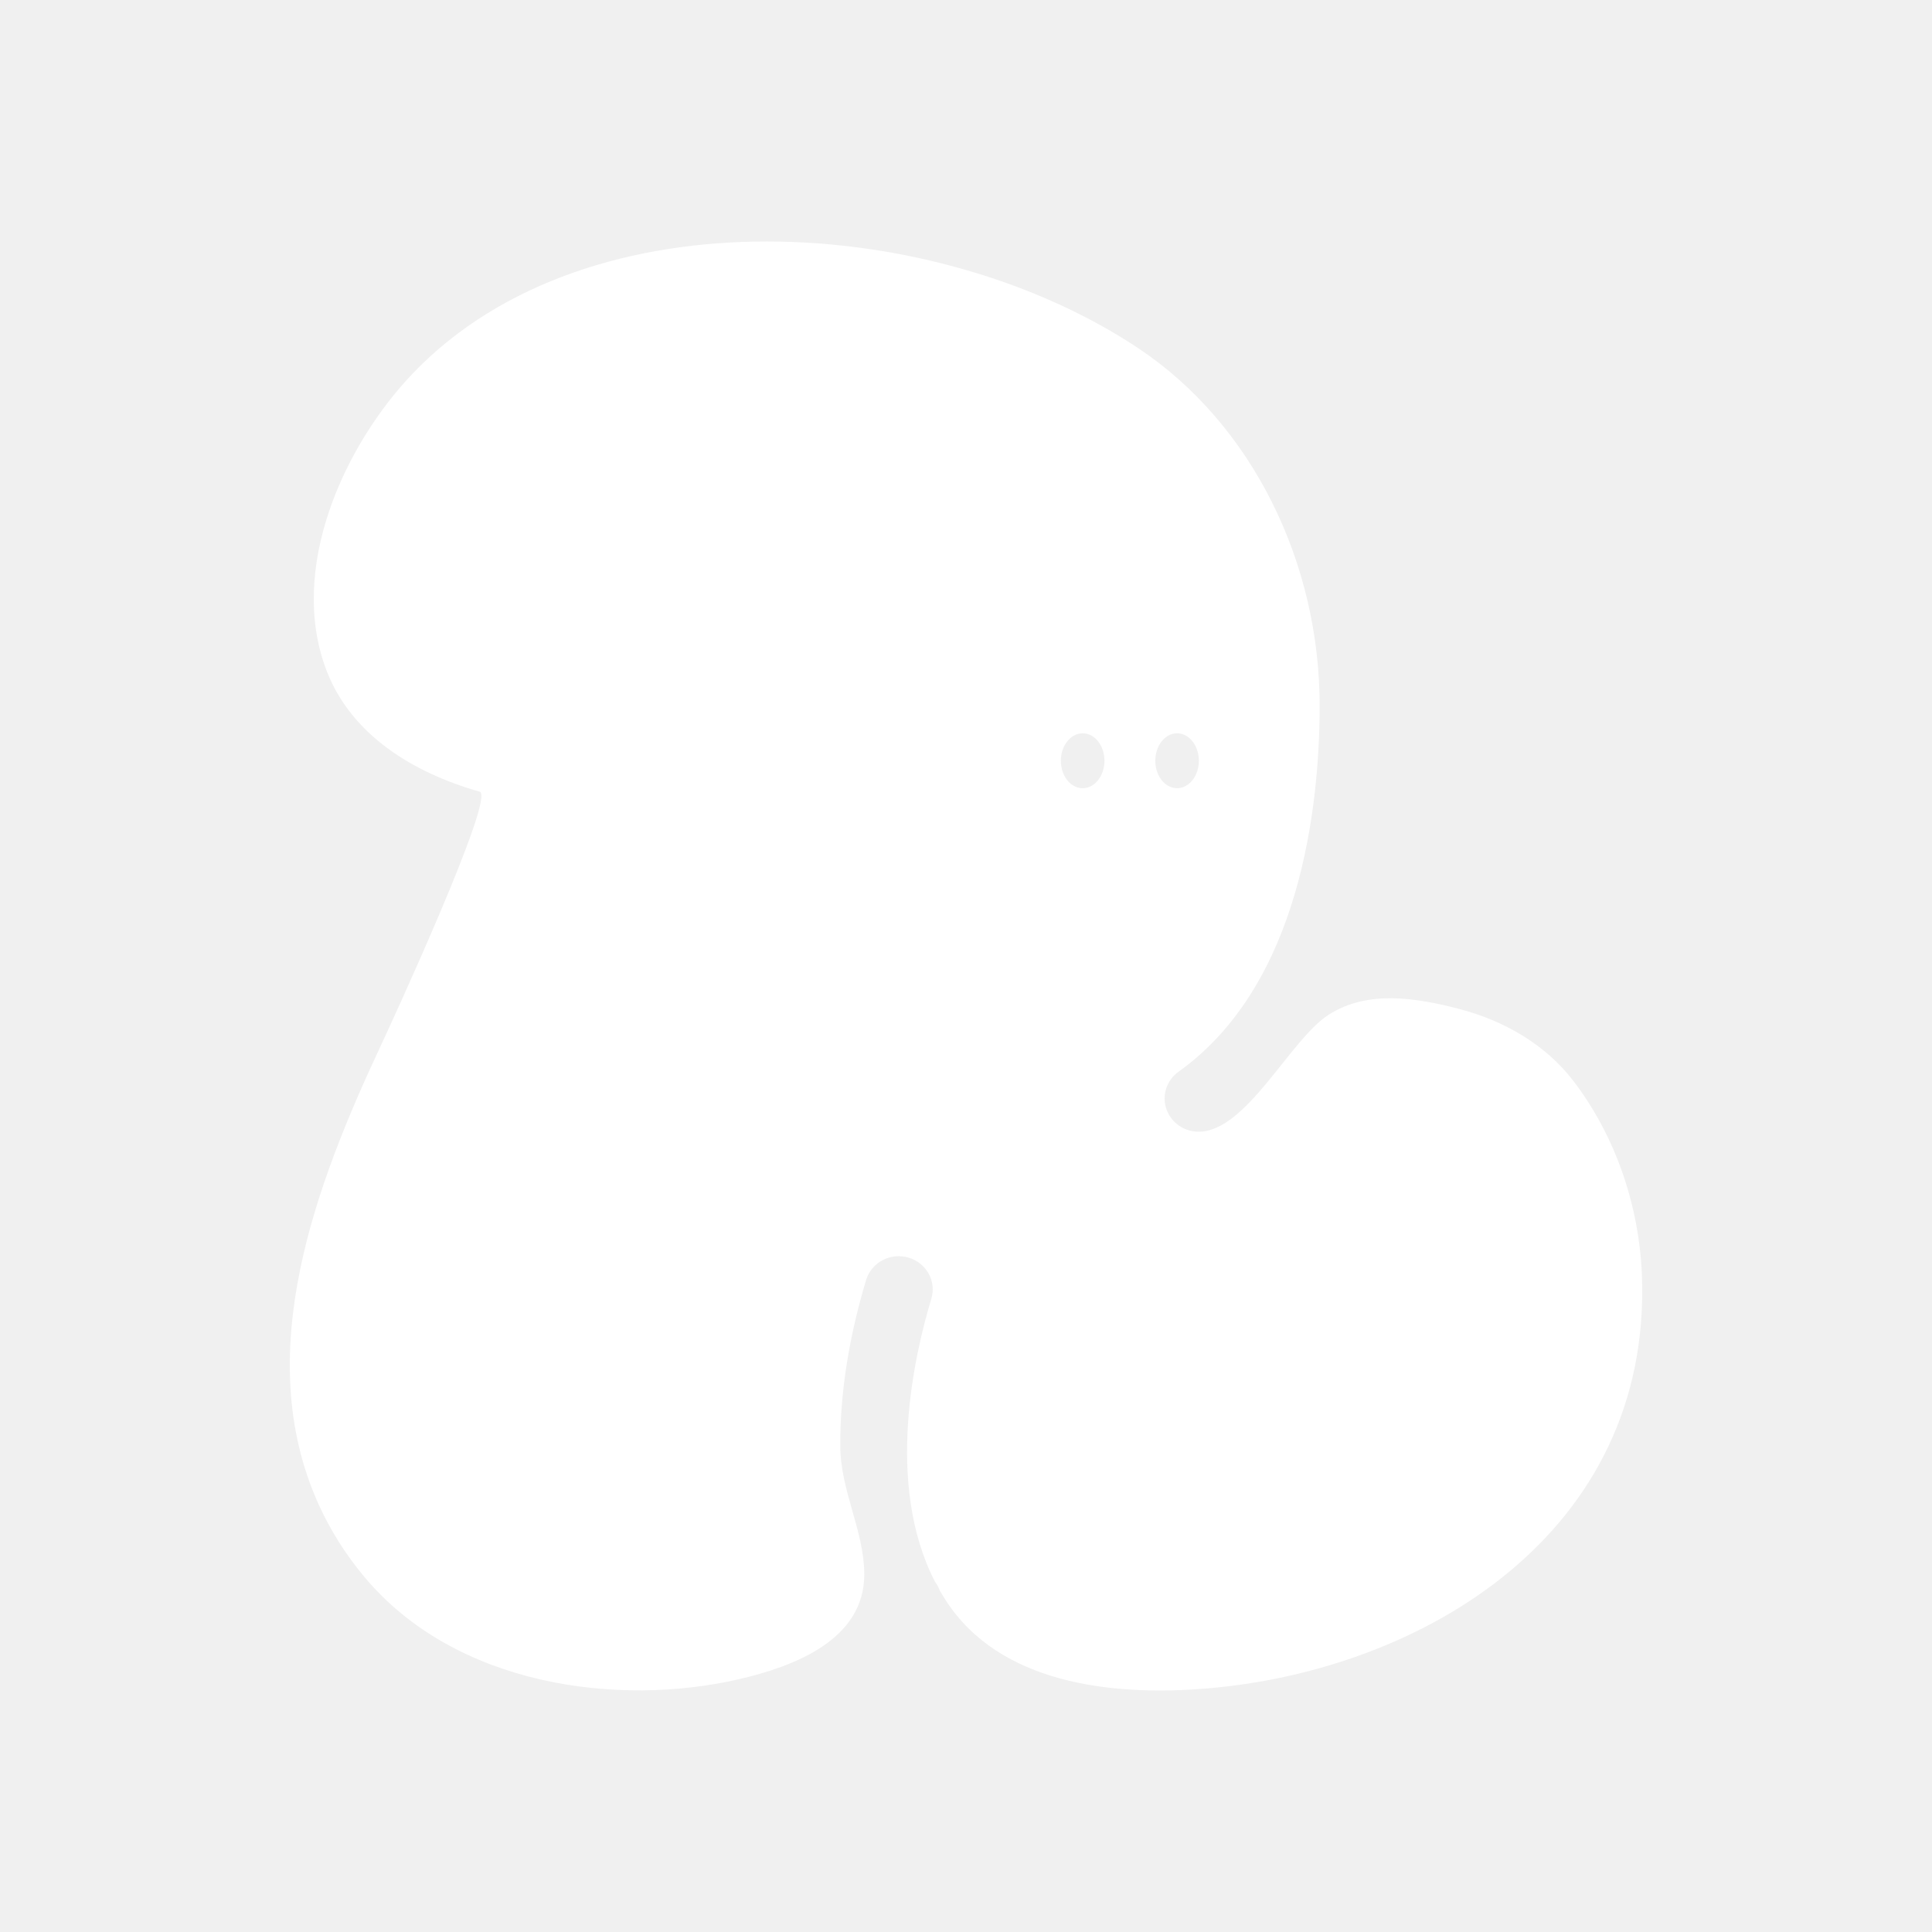
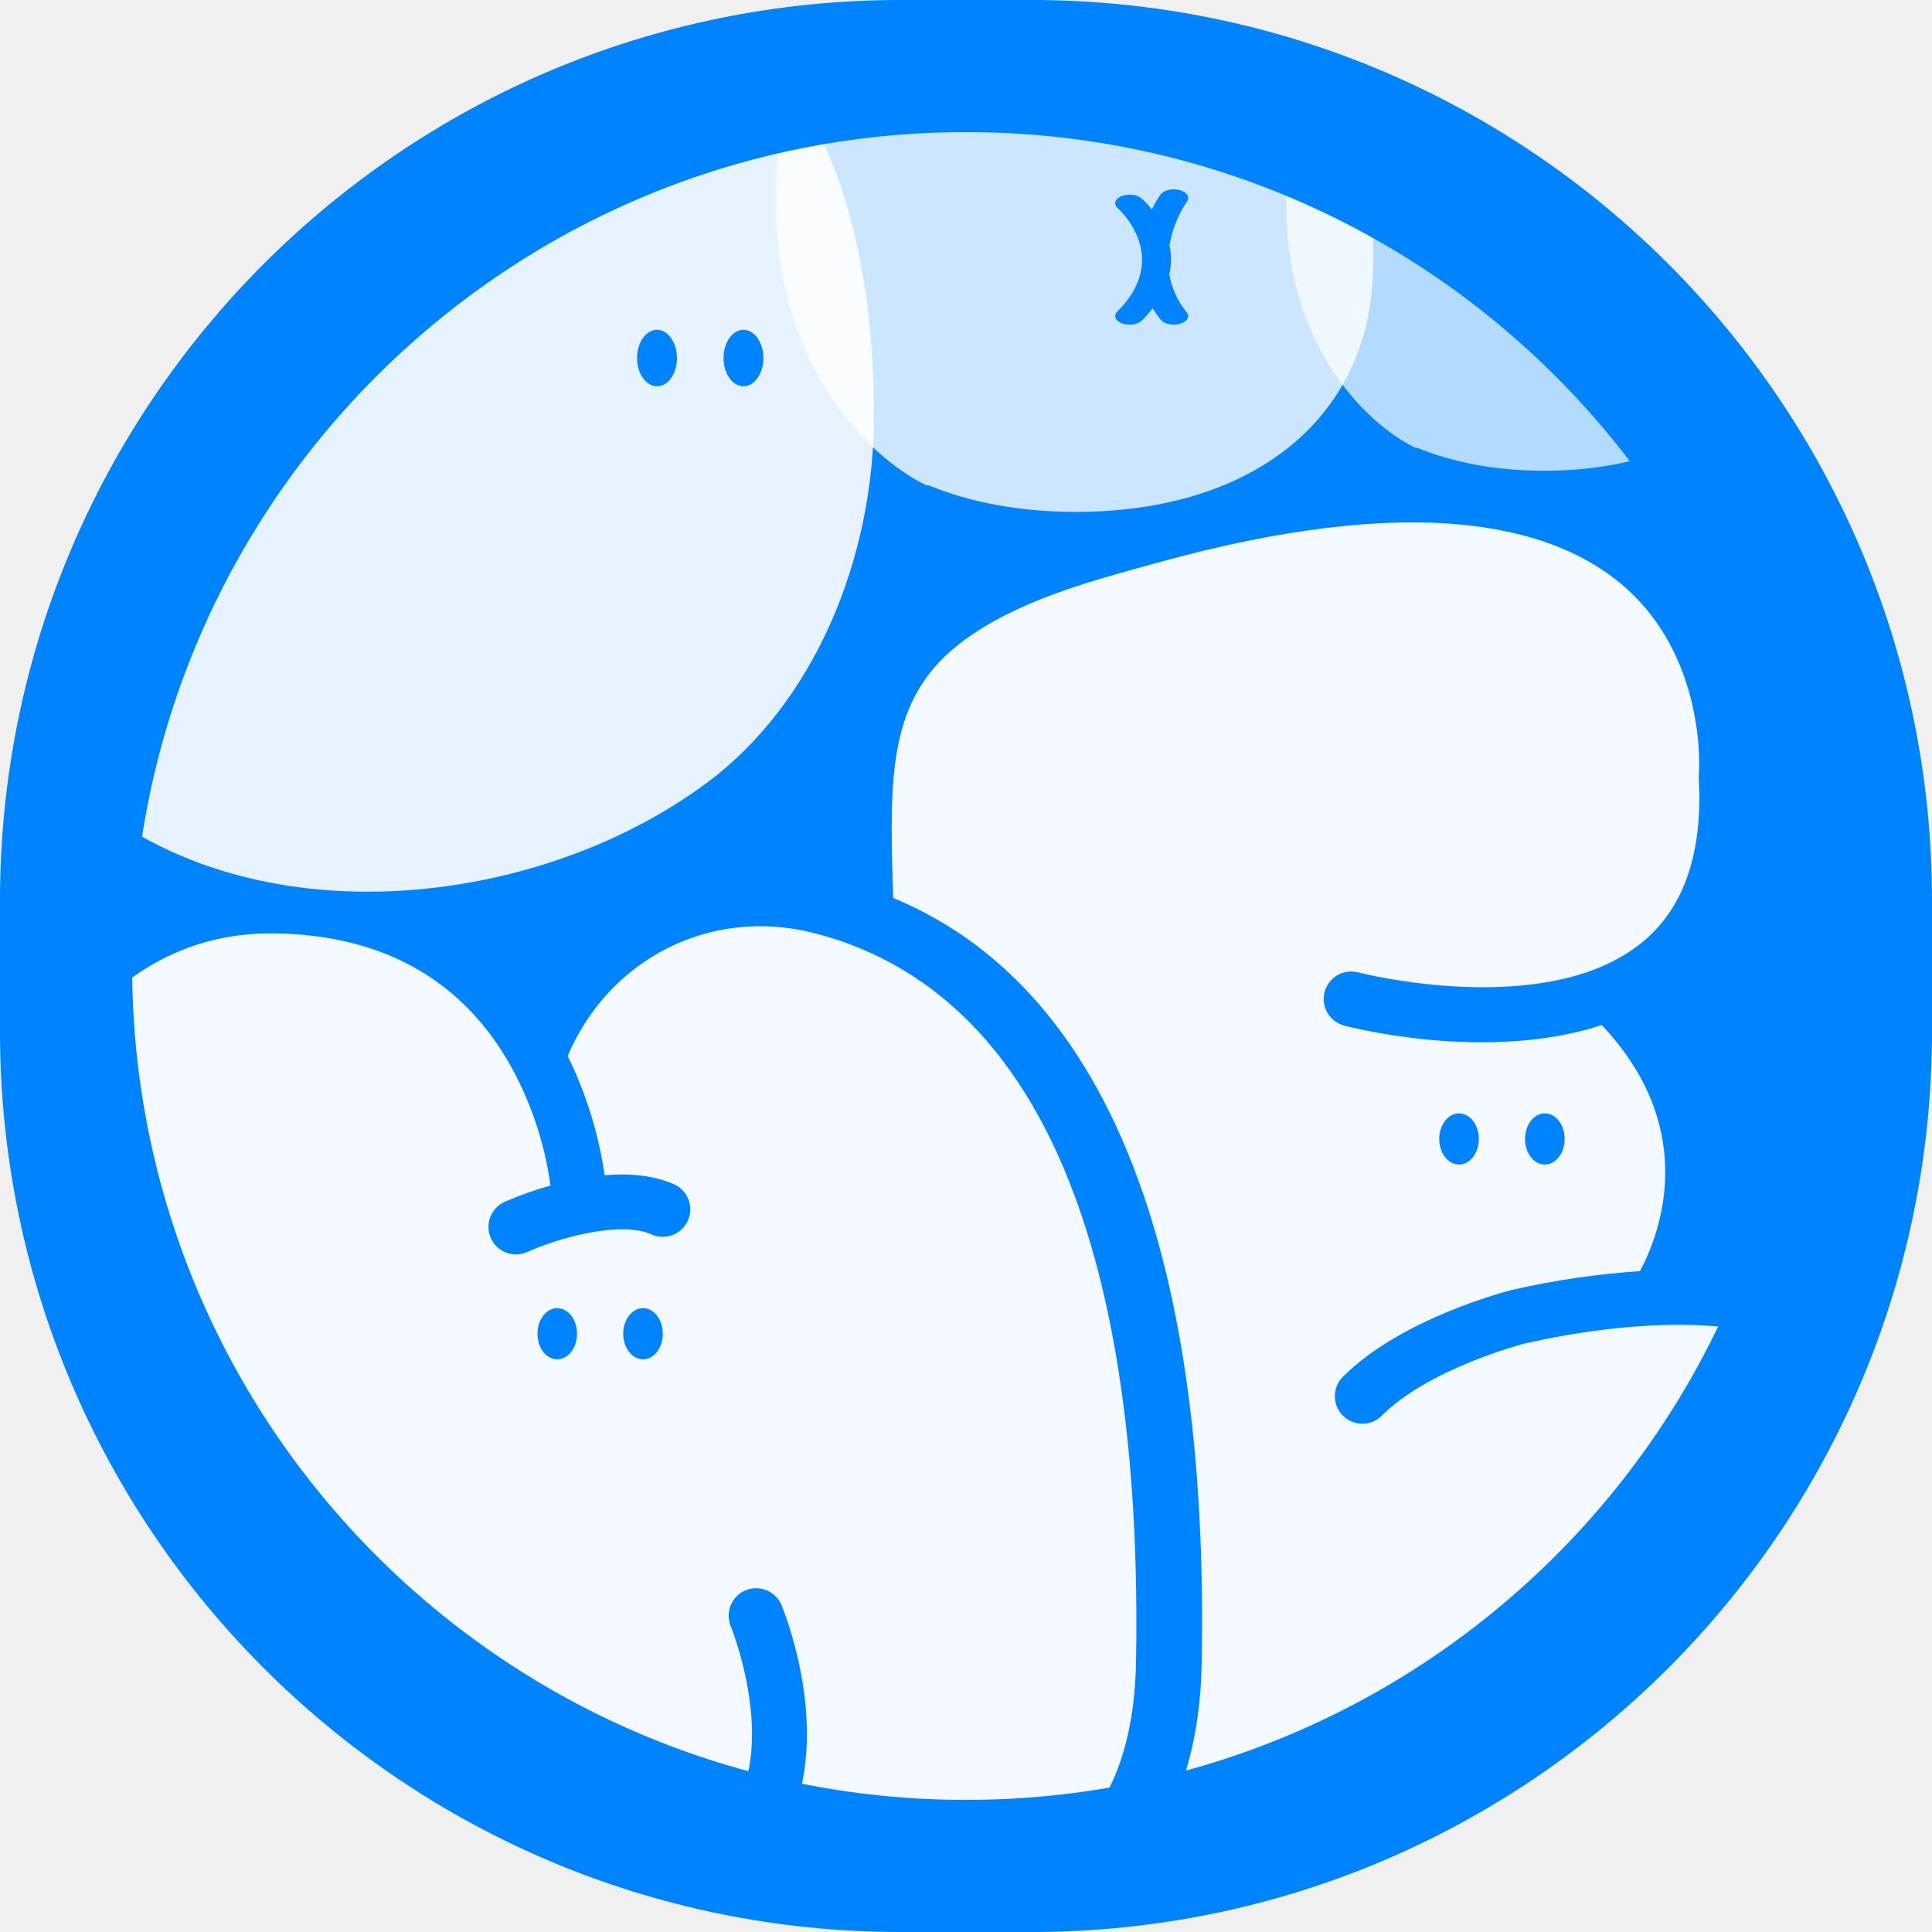
- <svg xmlns="http://www.w3.org/2000/svg" width="40" height="40" viewBox="0 0 40 40" fill="none">
-   <path d="M33.995 26.43C33.941 24.95 33.44 23.514 32.58 22.386C31.999 21.623 31.132 21.127 30.2 20.886C29.311 20.656 28.313 20.494 27.51 21.008C26.707 21.521 25.808 23.431 24.816 23.431C24.668 23.431 24.523 23.385 24.403 23.3C24.283 23.215 24.193 23.095 24.147 22.957C24.101 22.82 24.101 22.671 24.146 22.533C24.192 22.395 24.28 22.275 24.4 22.189C26.927 20.385 27.316 16.69 27.322 14.648C27.332 11.62 25.903 8.778 23.593 7.227C19.41 4.422 12.21 3.931 8.565 7.712C7.129 9.204 5.95 11.771 6.761 13.884C7.27 15.211 8.547 15.998 9.932 16.391C10.267 16.486 8.115 21.155 7.902 21.61C6.548 24.499 5.187 28.026 6.594 31.141C6.838 31.68 7.156 32.185 7.538 32.641C9.428 34.911 12.799 35.344 15.299 34.766C16.432 34.504 17.891 33.956 17.894 32.601C17.894 31.697 17.402 30.87 17.397 29.945C17.391 28.779 17.597 27.616 17.932 26.5C17.986 26.325 18.108 26.178 18.272 26.091C18.436 26.004 18.629 25.985 18.808 26.037C18.987 26.089 19.137 26.208 19.226 26.368C19.315 26.528 19.335 26.716 19.282 26.891C18.938 28.024 18.311 30.721 19.36 32.752C19.403 32.808 19.436 32.87 19.459 32.936C19.529 33.055 19.603 33.172 19.685 33.285C20.88 34.94 23.238 35.107 25.009 34.956C29.468 34.574 34.183 31.744 33.995 26.43ZM22.416 16.319C22.165 16.319 21.964 16.065 21.964 15.751C21.964 15.436 22.167 15.182 22.416 15.182C22.665 15.182 22.867 15.437 22.867 15.751C22.867 16.064 22.663 16.319 22.416 16.319ZM23.919 15.751C23.919 15.437 24.121 15.182 24.37 15.182C24.62 15.182 24.821 15.437 24.821 15.751C24.821 16.064 24.619 16.319 24.37 16.319C24.122 16.319 23.919 16.065 23.919 15.751Z" fill="white" />
+ <svg xmlns="http://www.w3.org/2000/svg" width="1287" height="1287" viewBox="0 0 1287 1287" fill="none">
+   <rect x="88" y="88" width="1111" height="1111" rx="555.5" fill="#0083FF" />
+   <rect width="1287" height="1287" rx="600" fill="#0083FF" />
+   <mask id="mask0_65_506" style="mask-type:alpha" maskUnits="userSpaceOnUse" x="88" y="88" width="1111" height="1111">
+     <rect x="88" y="88" width="1111" height="1111" rx="555.5" fill="#518DFB" />
+   </mask>
+   <g mask="url(#mask0_65_506)">
+     <path d="M712.785 -56C764.324 -56 814.106 -39.765 850.635 -10.809C888.743 19.39 907.269 56.127 912.611 112.006C914.575 131.964 914.726 152.799 914.685 176.092C914.685 276.264 836.97 341 716.685 341C679.485 341 646.394 334.733 618.385 323.222L617.371 323.439C578.12 304.69 509.798 238.823 517.617 116.601C517.767 94.301 521.315 73.471 527.68 55.324C529.665 48.983 531.916 43.645 534.403 39.238C539.735 28.408 546.22 18.917 553.692 11.116C557.324 6.75 561.248 2.564 565.445 -1.421C600.025 -34.386 648.941 -53.682 703.172 -55.81C706.376 -55.937 709.581 -56 712.785 -56ZM785.816 126.62C780.968 125.355 775.297 126.668 773.154 129.553C770.913 132.738 768.948 136.062 767.276 139.497C765.231 136.892 762.934 134.439 760.41 132.166C757.389 129.518 751.415 128.902 747.048 130.699C742.681 132.496 741.583 136.056 744.59 138.646C751.947 145.664 757.096 154.188 759.545 163.404C761.176 169.788 761.176 176.401 759.545 182.784C757.54 190.576 752.926 198.971 744.247 207.614C741.528 210.334 743.025 213.833 747.584 215.453C749.142 215.992 750.807 216.266 752.486 216.258C754.01 216.31 755.529 216.089 756.947 215.608C758.366 215.128 759.653 214.399 760.727 213.467C763.3 210.91 765.685 208.217 767.867 205.403C769.468 208.022 771.247 210.557 773.195 212.994C774.843 215.075 778.291 216.258 781.875 216.258C783.274 216.262 784.664 216.074 785.994 215.702C790.787 214.354 792.82 210.948 790.554 208.099C784.462 200.55 780.481 191.89 778.922 182.796H778.977C780.386 176.403 780.41 169.841 779.046 163.44C780.77 153.129 784.745 143.191 790.76 134.152C792.874 131.256 790.663 127.885 785.816 126.62Z" fill="white" fill-opacity="0.8" />
+     <path d="M1025.32 -27.912C1069.65 -27.912 1112.48 -13.947 1143.9 10.962C1176.68 36.939 1192.62 68.54 1197.21 116.608C1198.9 133.777 1199.03 151.699 1199 171.736C1199 257.906 1132.15 313.593 1028.68 313.593C996.676 313.593 968.21 308.202 944.117 298.3L943.244 298.487C909.481 282.36 850.717 225.706 857.435 120.581C857.562 101.403 860.61 83.49 866.081 67.881C867.792 62.407 869.734 57.802 871.88 54.002C876.464 44.693 882.04 36.535 888.461 29.828C891.587 26.07 894.964 22.466 898.577 19.037C928.322 -9.32 970.401 -25.919 1017.05 -27.75C1019.81 -27.858 1022.56 -27.912 1025.32 -27.912ZM1088.14 129.181C1083.97 128.092 1079.09 129.222 1077.25 131.703C1075.32 134.443 1073.63 137.302 1072.19 140.257C1070.43 138.016 1068.46 135.906 1066.29 133.95C1063.69 131.672 1058.55 131.144 1054.79 132.689C1051.04 134.235 1050.09 137.297 1052.68 139.524C1059.01 145.562 1063.44 152.894 1065.54 160.822C1066.95 166.313 1066.95 172.002 1065.54 177.493C1063.82 184.196 1059.85 191.418 1052.38 198.853C1050.05 201.192 1051.33 204.202 1055.25 205.596C1056.59 206.059 1058.03 206.294 1059.47 206.287C1060.78 206.332 1062.09 206.143 1063.31 205.729C1064.53 205.316 1065.64 204.688 1066.56 203.887C1068.77 201.687 1070.83 199.37 1072.7 196.95C1074.08 199.203 1075.61 201.384 1077.29 203.48C1078.7 205.27 1081.67 206.287 1084.75 206.287C1085.96 206.291 1087.15 206.13 1088.3 205.81C1092.42 204.65 1094.17 201.721 1092.22 199.27C1086.98 192.776 1083.55 185.326 1082.21 177.503H1082.26C1083.47 172.004 1083.49 166.359 1082.32 160.854C1083.8 151.984 1087.22 143.435 1092.4 135.659C1094.21 133.167 1092.31 130.269 1088.14 129.181Z" fill="white" fill-opacity="0.7" />
+     <path d="M1356.91 1075.98C1352.99 950.055 1231.74 882.523 1119.03 882.523H1117.35C1085.72 882.707 1052.49 886.773 1015.76 894.942C1011.86 895.967 951.453 912.141 920.491 943.04C918.789 944.74 916.768 946.089 914.544 947.009C912.321 947.929 909.938 948.402 907.532 948.401C905.125 948.4 902.743 947.925 900.52 947.004C898.297 946.083 896.277 944.732 894.576 943.031C892.875 941.329 891.526 939.309 890.606 937.086C889.686 934.863 889.213 932.481 889.214 930.075C889.215 927.669 889.689 925.287 890.611 923.065C891.533 920.842 892.883 918.823 894.585 917.123C933.572 878.146 1003.96 860.123 1006.95 859.372L1007.42 859.262C1035.39 852.858 1063.82 848.675 1092.45 846.752C1104.72 824.022 1133.56 753.34 1067.02 682.841C991.007 707.806 900.137 684.453 895.428 683.207C890.73 681.966 886.717 678.91 884.272 674.711C881.827 670.511 881.152 665.513 882.393 660.816C883.634 656.119 886.692 652.107 890.892 649.663C895.092 647.219 900.091 646.543 904.79 647.784C906.384 648.205 1030.27 679.801 1093.97 627.728C1121.8 604.979 1134.46 568.127 1131.62 518.179V516.824L1131.75 515.487C1131.75 514.754 1137.68 436.984 1079.5 388.611C1053.66 367.126 1018.56 354.03 975.068 349.653C920.637 344.158 852.943 352.382 773.852 374.086L768.356 375.588C723.526 387.86 677.174 400.553 641.412 427.148C595.025 461.637 592.68 508.893 594.365 577.065C594.548 584.081 594.768 591.132 595.006 598.184C674.097 630.952 731.147 700.425 764.875 805.284C790.744 885.875 802.744 987.548 800.509 1107.76C799.391 1168.2 782.665 1214.78 750.842 1246.5C775.619 1251.03 800.769 1253.2 825.956 1252.99H1201.88C1221.64 1253.15 1241.22 1249.25 1259.41 1241.53C1277.6 1233.81 1294.01 1222.43 1307.62 1208.11C1340.49 1174.21 1358.46 1126.05 1356.91 1075.98ZM1029.1 741.691C1036.42 741.691 1042.29 749.31 1042.29 758.725C1042.29 768.139 1036.39 775.759 1029.1 775.759C1021.8 775.759 1015.9 768.121 1015.9 758.725C1015.9 749.329 1021.82 741.691 1029.1 741.691ZM971.935 741.691C979.263 741.691 985.126 749.31 985.126 758.725C985.126 768.139 979.227 775.759 971.935 775.759C964.643 775.759 958.744 768.121 958.744 758.725C958.744 749.329 964.662 741.691 971.935 741.691ZM1291.65 1166.62C1289.7 1169.72 1286.61 1171.91 1283.05 1172.72C1279.49 1173.53 1275.75 1172.9 1272.66 1170.96C1269.57 1169.01 1267.37 1165.92 1266.56 1162.36C1265.75 1158.8 1266.38 1155.06 1268.33 1151.97C1291.59 1114.77 1296.91 1078.6 1284.12 1044.46C1278.54 1029.44 1269.79 1015.8 1258.47 1004.45C1255.75 1002.02 1254.1 998.615 1253.9 994.974C1253.69 991.333 1254.94 987.759 1257.37 985.039C1259.8 982.318 1263.21 980.674 1266.85 980.468C1270.49 980.262 1274.07 981.511 1276.79 983.94C1291.47 998.239 1302.77 1015.64 1309.86 1034.86C1320.81 1064.16 1326.55 1110.72 1291.65 1166.57V1166.62Z" fill="white" fill-opacity="0.95" />
+     <path d="M378.138 703.417C405.94 638.201 473.853 603.944 542.571 621.622C627.535 643.495 688.249 709.078 722.773 816.538C747.352 893.204 758.818 990.973 756.767 1107.08C755.778 1159.8 741.601 1199.06 714.642 1223.77C679.715 1255.76 633.707 1252.94 633.322 1252.94H632.242C560.978 1251.62 536.766 1216.48 530.099 1203.05C550.794 1142.88 521.858 1072.22 520.52 1069.01C518.603 1064.6 515.028 1061.12 510.567 1059.32C506.107 1057.52 501.118 1057.55 496.679 1059.4C492.239 1061.25 488.705 1064.77 486.84 1069.21C484.975 1073.64 484.928 1078.63 486.71 1083.1C487.003 1083.8 515.227 1153.3 491.417 1200.8C481.014 1221.35 462.479 1234.76 434.64 1241.8C337.258 1266.42 301.067 1208.77 293.302 1193.42C298.537 1176.06 301.263 1158.05 301.397 1139.93C301.487 1135.07 299.644 1130.37 296.272 1126.87C292.901 1123.37 288.278 1121.36 283.421 1121.27C278.564 1121.18 273.869 1123.02 270.371 1126.39C266.873 1129.77 264.857 1134.39 264.768 1139.25C264.017 1178.78 252.075 1208.2 229.218 1226.67C184.749 1262.55 111.909 1248.78 111.213 1248.65L109.711 1248.41C106.286 1248.05 102.879 1247.57 99.492 1247H-24L-140 1053L20.631 743.21C19.428 742.325 18.218 741.45 17 740.587C45.681 682.021 95.792 621.769 180.518 621.769H183.869C253.815 623.069 305.665 651.501 338.064 706.275C352.955 731.965 362.685 760.317 366.709 789.737C356.208 792.694 345.92 796.366 335.921 800.729C331.57 802.774 328.198 806.449 326.531 810.959C324.865 815.47 325.039 820.454 327.015 824.838C328.991 829.221 332.611 832.652 337.094 834.39C341.577 836.127 346.563 836.032 350.977 834.124C372.424 824.433 414.218 812.82 434.694 822.602C439.011 824.333 443.825 824.358 448.159 822.67C452.493 820.982 456.023 817.708 458.032 813.512C460.041 809.316 460.379 804.513 458.977 800.077C457.575 795.642 454.538 791.905 450.482 789.627C436.105 782.776 419.163 781.494 402.771 782.886C398.774 755.269 390.461 728.452 378.138 703.417ZM371.215 871.422C363.944 871.422 358.027 879.061 358.027 888.459C358.027 897.857 363.889 905.496 371.215 905.496C378.504 905.496 384.401 897.875 384.401 888.459C384.401 879.043 378.486 871.422 371.215 871.422ZM428.357 871.422C421.086 871.422 415.171 879.062 415.171 888.459C415.171 897.857 421.032 905.496 428.357 905.496C435.647 905.496 441.545 897.875 441.545 888.459C441.545 879.043 435.629 871.422 428.357 871.422Z" fill="white" fill-opacity="0.95" />
+     <path d="M778.839 -114.603C777.27 -65.694 762.487 -18.201 737.166 19.103C720.039 44.335 694.496 60.733 667.034 68.719C640.827 76.321 611.427 81.659 587.767 64.675C564.107 47.692 537.623 -15.451 508.407 -15.451C504.033 -15.451 499.77 -13.937 496.228 -11.124C492.687 -8.31 490.047 -4.342 488.688 0.213C487.329 4.768 487.318 9.678 488.659 14.24C490 18.802 492.623 22.782 496.153 25.613C570.603 85.278 582.046 207.459 582.23 274.969C582.526 375.091 540.428 469.067 472.363 520.361C349.116 613.104 136.968 629.34 29.575 504.308C-12.744 454.995 -47.459 370.117 -23.578 300.242C-8.592 256.347 29.039 230.326 69.845 217.346C79.737 214.192 16.323 59.823 10.03 44.78C-29.853 -50.753 -69.957 -167.393 -28.506 -270.407C-21.299 -288.226 -11.945 -304.907 -0.693 -320.003C55.007 -395.075 154.335 -409.39 227.992 -390.263C261.36 -381.609 304.361 -363.473 304.454 -318.669C304.454 -288.766 289.966 -261.45 289.8 -230.86C289.615 -192.303 295.687 -153.827 305.579 -116.928C307.146 -111.15 310.743 -106.29 315.58 -103.418C320.417 -100.546 326.097 -99.896 331.371 -101.612C336.645 -103.328 341.081 -107.269 343.703 -112.568C346.325 -117.867 346.918 -124.09 345.351 -129.868C335.201 -167.313 316.727 -256.497 347.64 -323.683C348.901 -325.525 349.891 -327.571 350.574 -329.749C352.623 -333.691 354.801 -337.553 357.218 -341.293C392.432 -396.025 461.918 -401.545 514.092 -396.551C645.478 -383.914 784.394 -290.322 778.839 -114.603ZM437.685 219.711C430.303 219.711 424.379 228.122 424.379 238.515C424.379 248.907 430.34 257.318 437.685 257.318C445.031 257.318 450.973 248.887 450.973 238.515C450.973 228.142 444.957 219.711 437.685 219.711ZM481.979 238.515C481.979 248.887 487.922 257.318 495.267 257.318C502.612 257.318 508.537 248.887 508.537 238.515C508.537 228.142 502.594 219.711 495.267 219.711C487.94 219.711 481.979 228.122 481.979 238.515Z" fill="white" fill-opacity="0.9" />
+   </g>
</svg>
